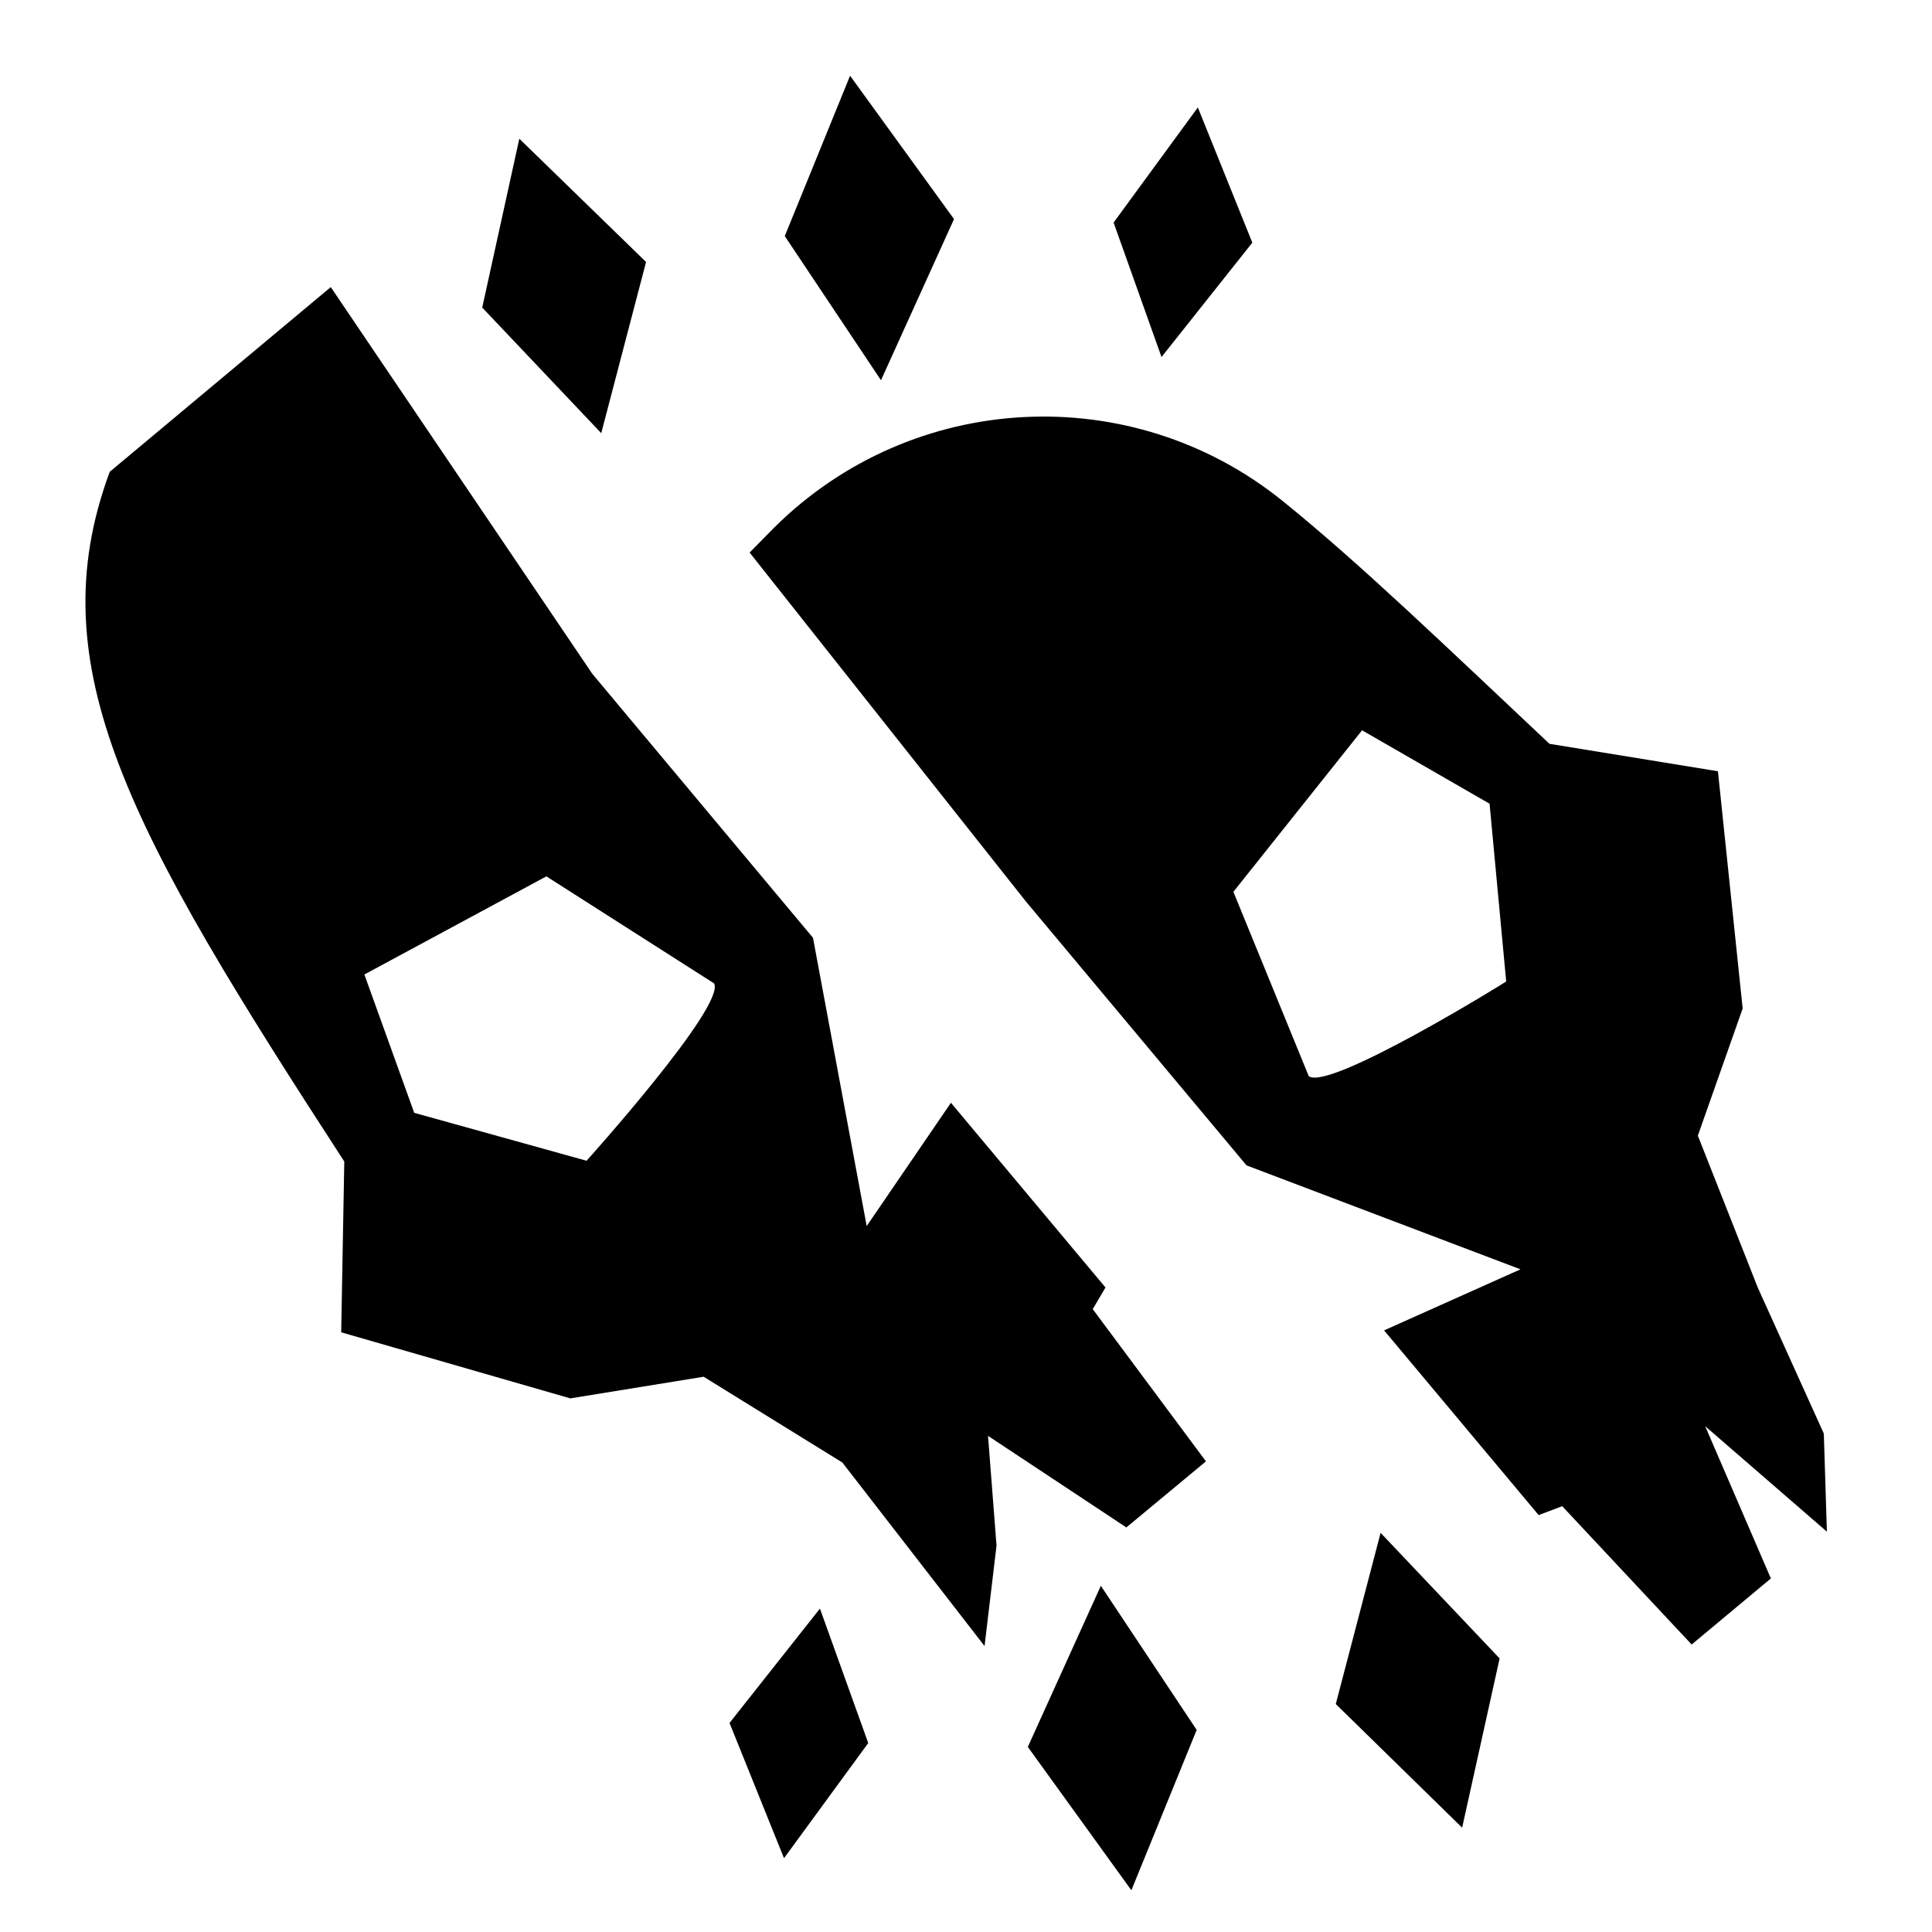
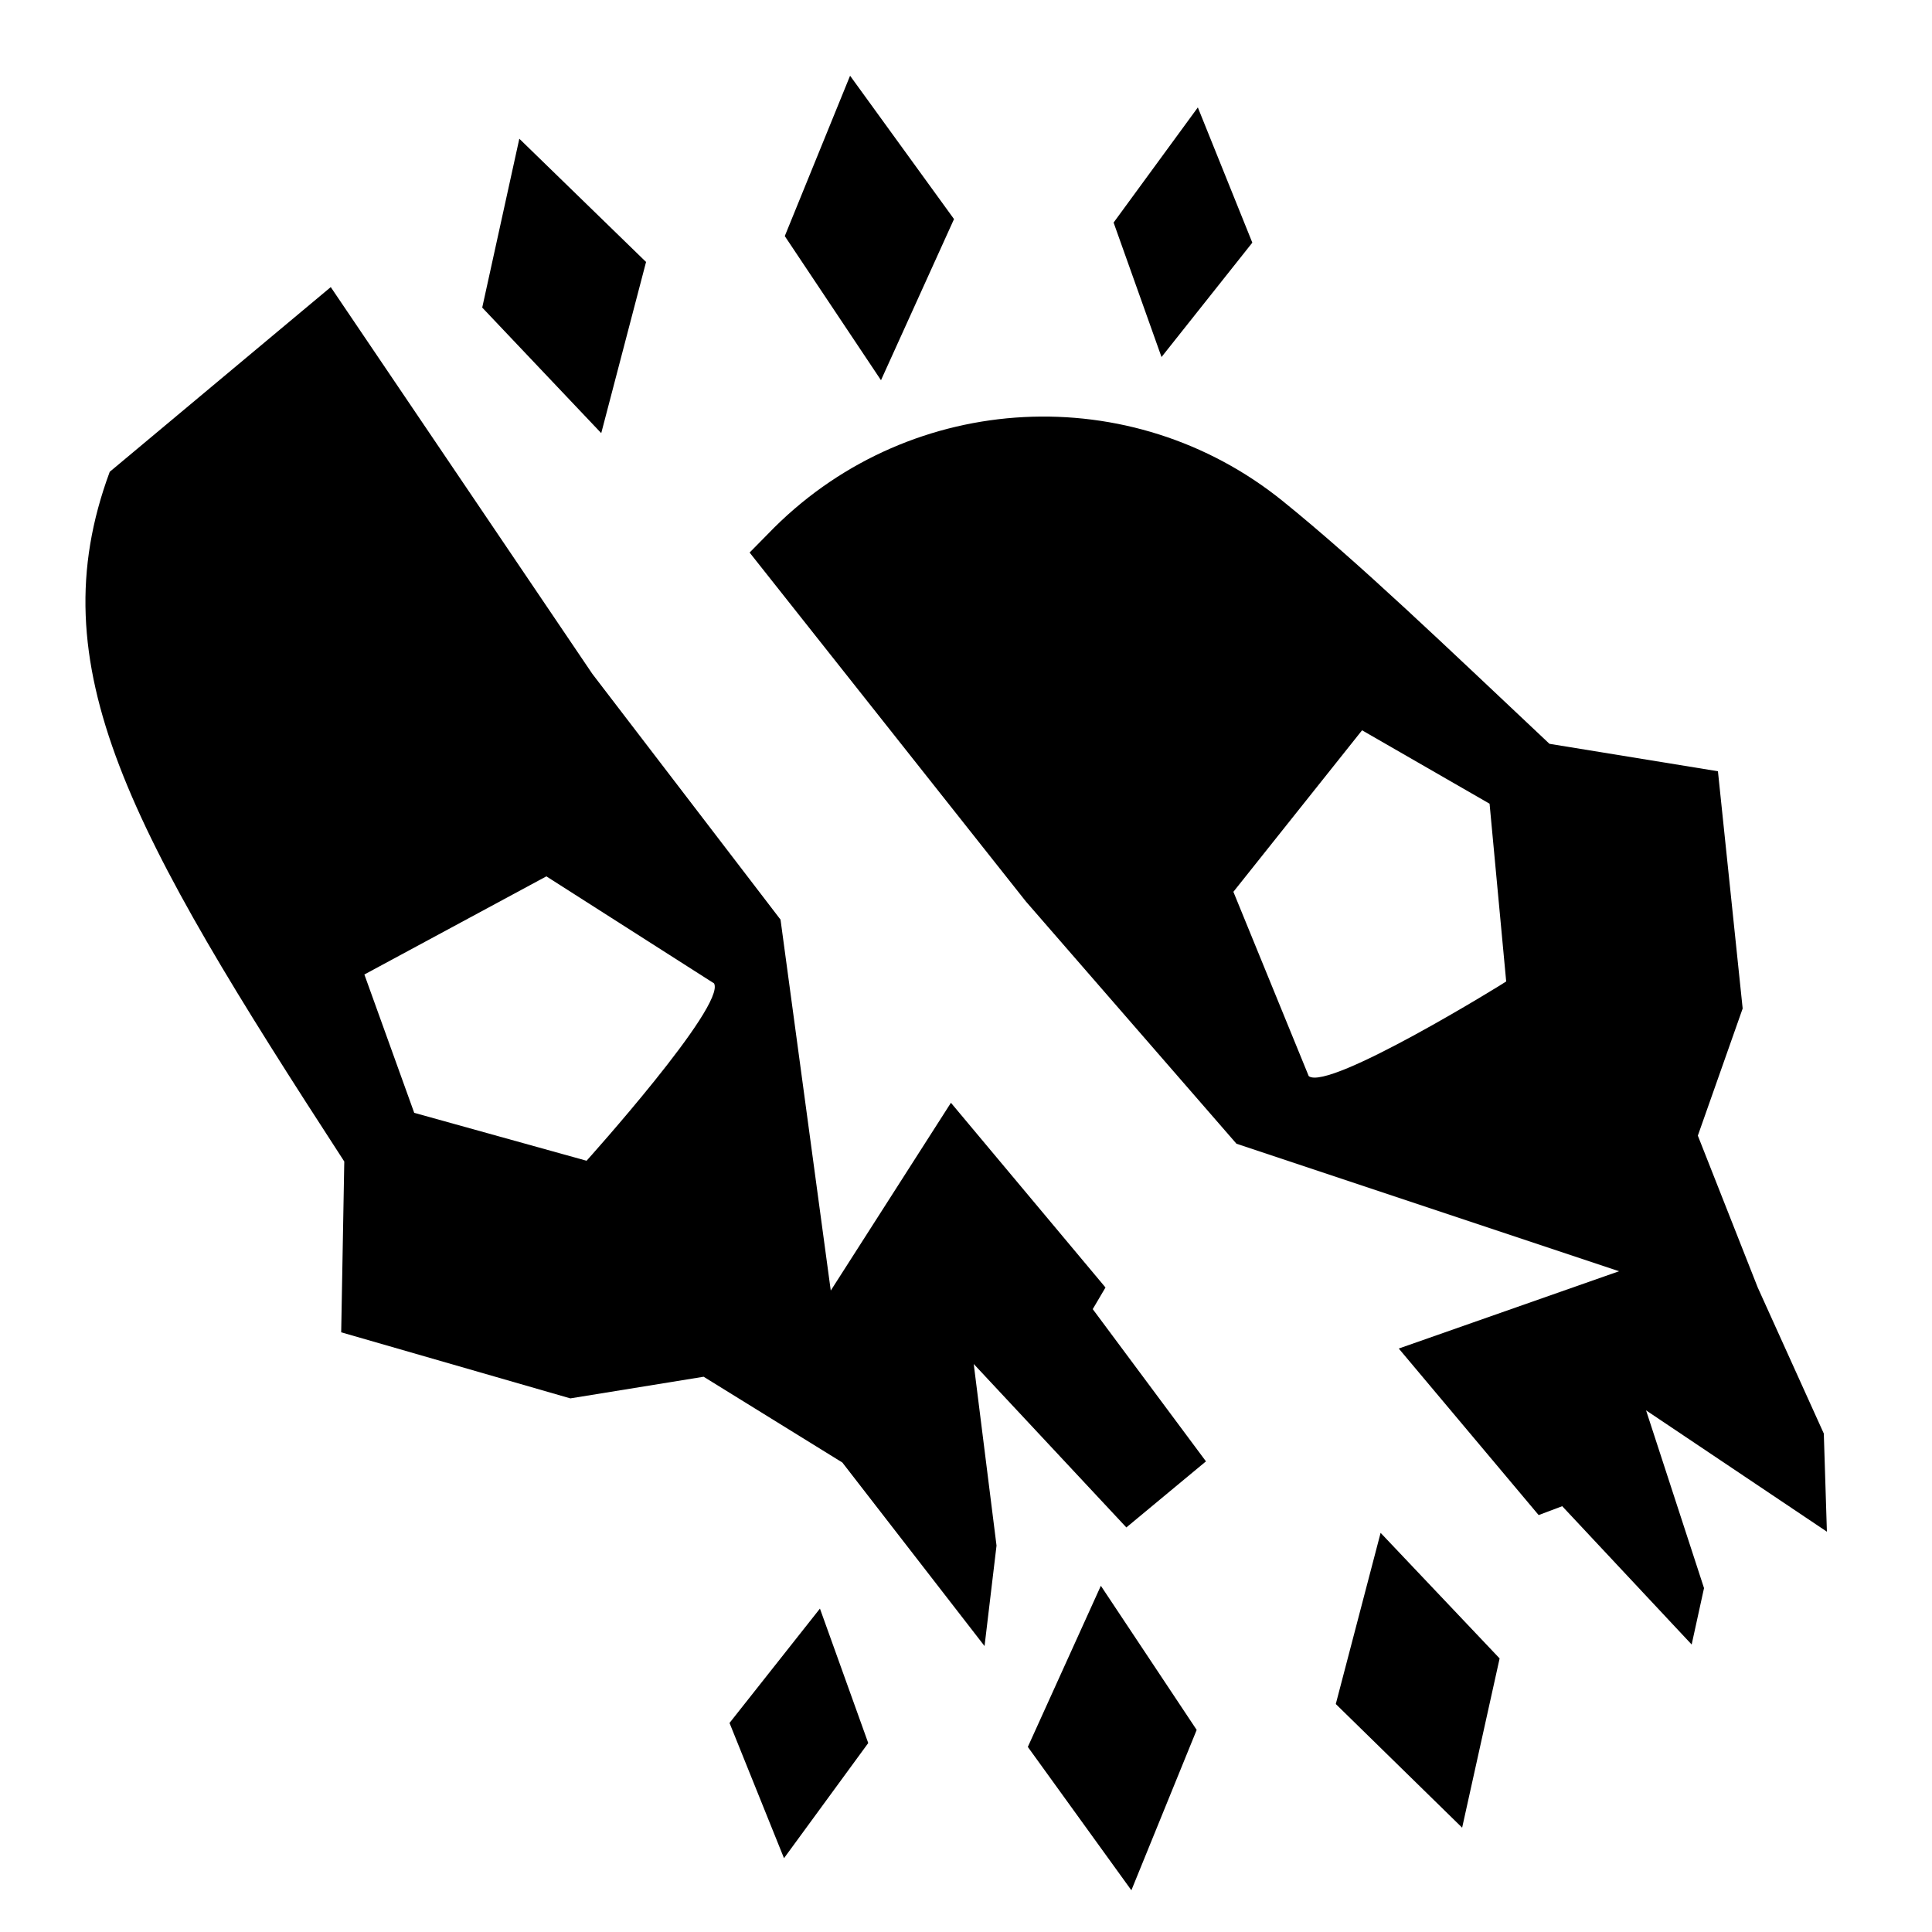
<svg xmlns="http://www.w3.org/2000/svg" version="1.1" id="Layer_1" x="0px" y="0px" viewBox="0 0 500 500" style="enable-background:new 0 0 500 500;" xml:space="preserve">
-   <path d="M312.1,378.2l-29.3-39.4l3.3-5.6l-40-47.8l-21.8,31.9l-13.9-74.6l-57.1-68.3L85.6,74.3l-57.2,47.8  c-18.7,50.5,5.1,92.9,60.7,178.5l-0.8,44.2l59.3,17.1l34.5-5.6l35.9,22.2l36.8,47.5l3.1-26l-2.2-28.4l35.8,23.7L312.1,378.2z   M151.8,300.4L107.2,288l-12.9-35.8l47.1-25.4l43.4,27.7C187.9,260.3,151.8,300.4,151.8,300.4z" />
-   <path d="M472,371l-17.1-37.8l-15.5-39.3l11.6-32.9l-6.4-61.4l-43.6-7.1c-27.1-25.5-49.2-46.8-69-62.8  c-39.1-31.6-95.8-28.7-131.6,6.8L194,143l71.5,90.3l57.1,68.3l70.9,26.9l-35.3,15.8l40,47.8l6.1-2.3l33.5,35.8l20.5-17.1l-17-39.4  l31.5,27.3L472,371z M338.7,278.5l-19.5-47.7l33.3-41.8l33,19l4.3,46C389.8,254.1,343.9,282.5,338.7,278.5z" />
+   <path d="M312.1,378.2l-29.3-39.4l3.3-5.6l-40-47.8L215,334l-13-96l-48.7-63.6L85.6,74.3l-57.2,47.8C9.7,172.6,33.5,215,89.1,300.6  l-0.8,44.2l59.3,17.1l34.5-5.6l35.9,22.2l36.8,47.5l3.1-26l-5.9-47l39.5,42.3L312.1,378.2z M151.8,300.4L107.2,288l-12.9-35.8  l47.1-25.4l43.4,27.7C187.9,260.3,151.8,300.4,151.8,300.4z" />
+   <path d="M472,371l-17.1-37.8l-15.5-39.3L451,261l-6.4-61.4l-43.6-7.1c-27.1-25.5-49.2-46.8-69-62.8c-39.1-31.6-95.8-28.7-131.6,6.8  L194,143l71.5,90.3L320,296l99,33l-57,20l36.2,43.1l6.1-2.3l33.5,35.8L441,411l-15-46l46.8,31.4L472,371z M338.7,278.5l-19.5-47.7  l33.3-41.8l33,19l4.3,46C389.8,254.1,343.9,282.5,338.7,278.5z" />
  <polygon points="134.4,35.9 124.8,79.6 155.6,112.1 167.2,67.8 " />
  <polygon points="220,19.6 203.1,61.1 228,98.4 246.9,56.7 " />
  <polygon points="310,27.8 288.2,57.6 300.6,92.4 324.1,62.8 " />
  <polygon points="378.4,473 388.1,429.2 357.3,396.7 345.7,441 " />
  <polygon points="292.8,489.2 309.7,447.7 284.9,410.4 266,452.1 " />
  <polygon points="202.9,480.9 224.7,451.1 212.2,416.3 188.8,445.9 " />
</svg>
